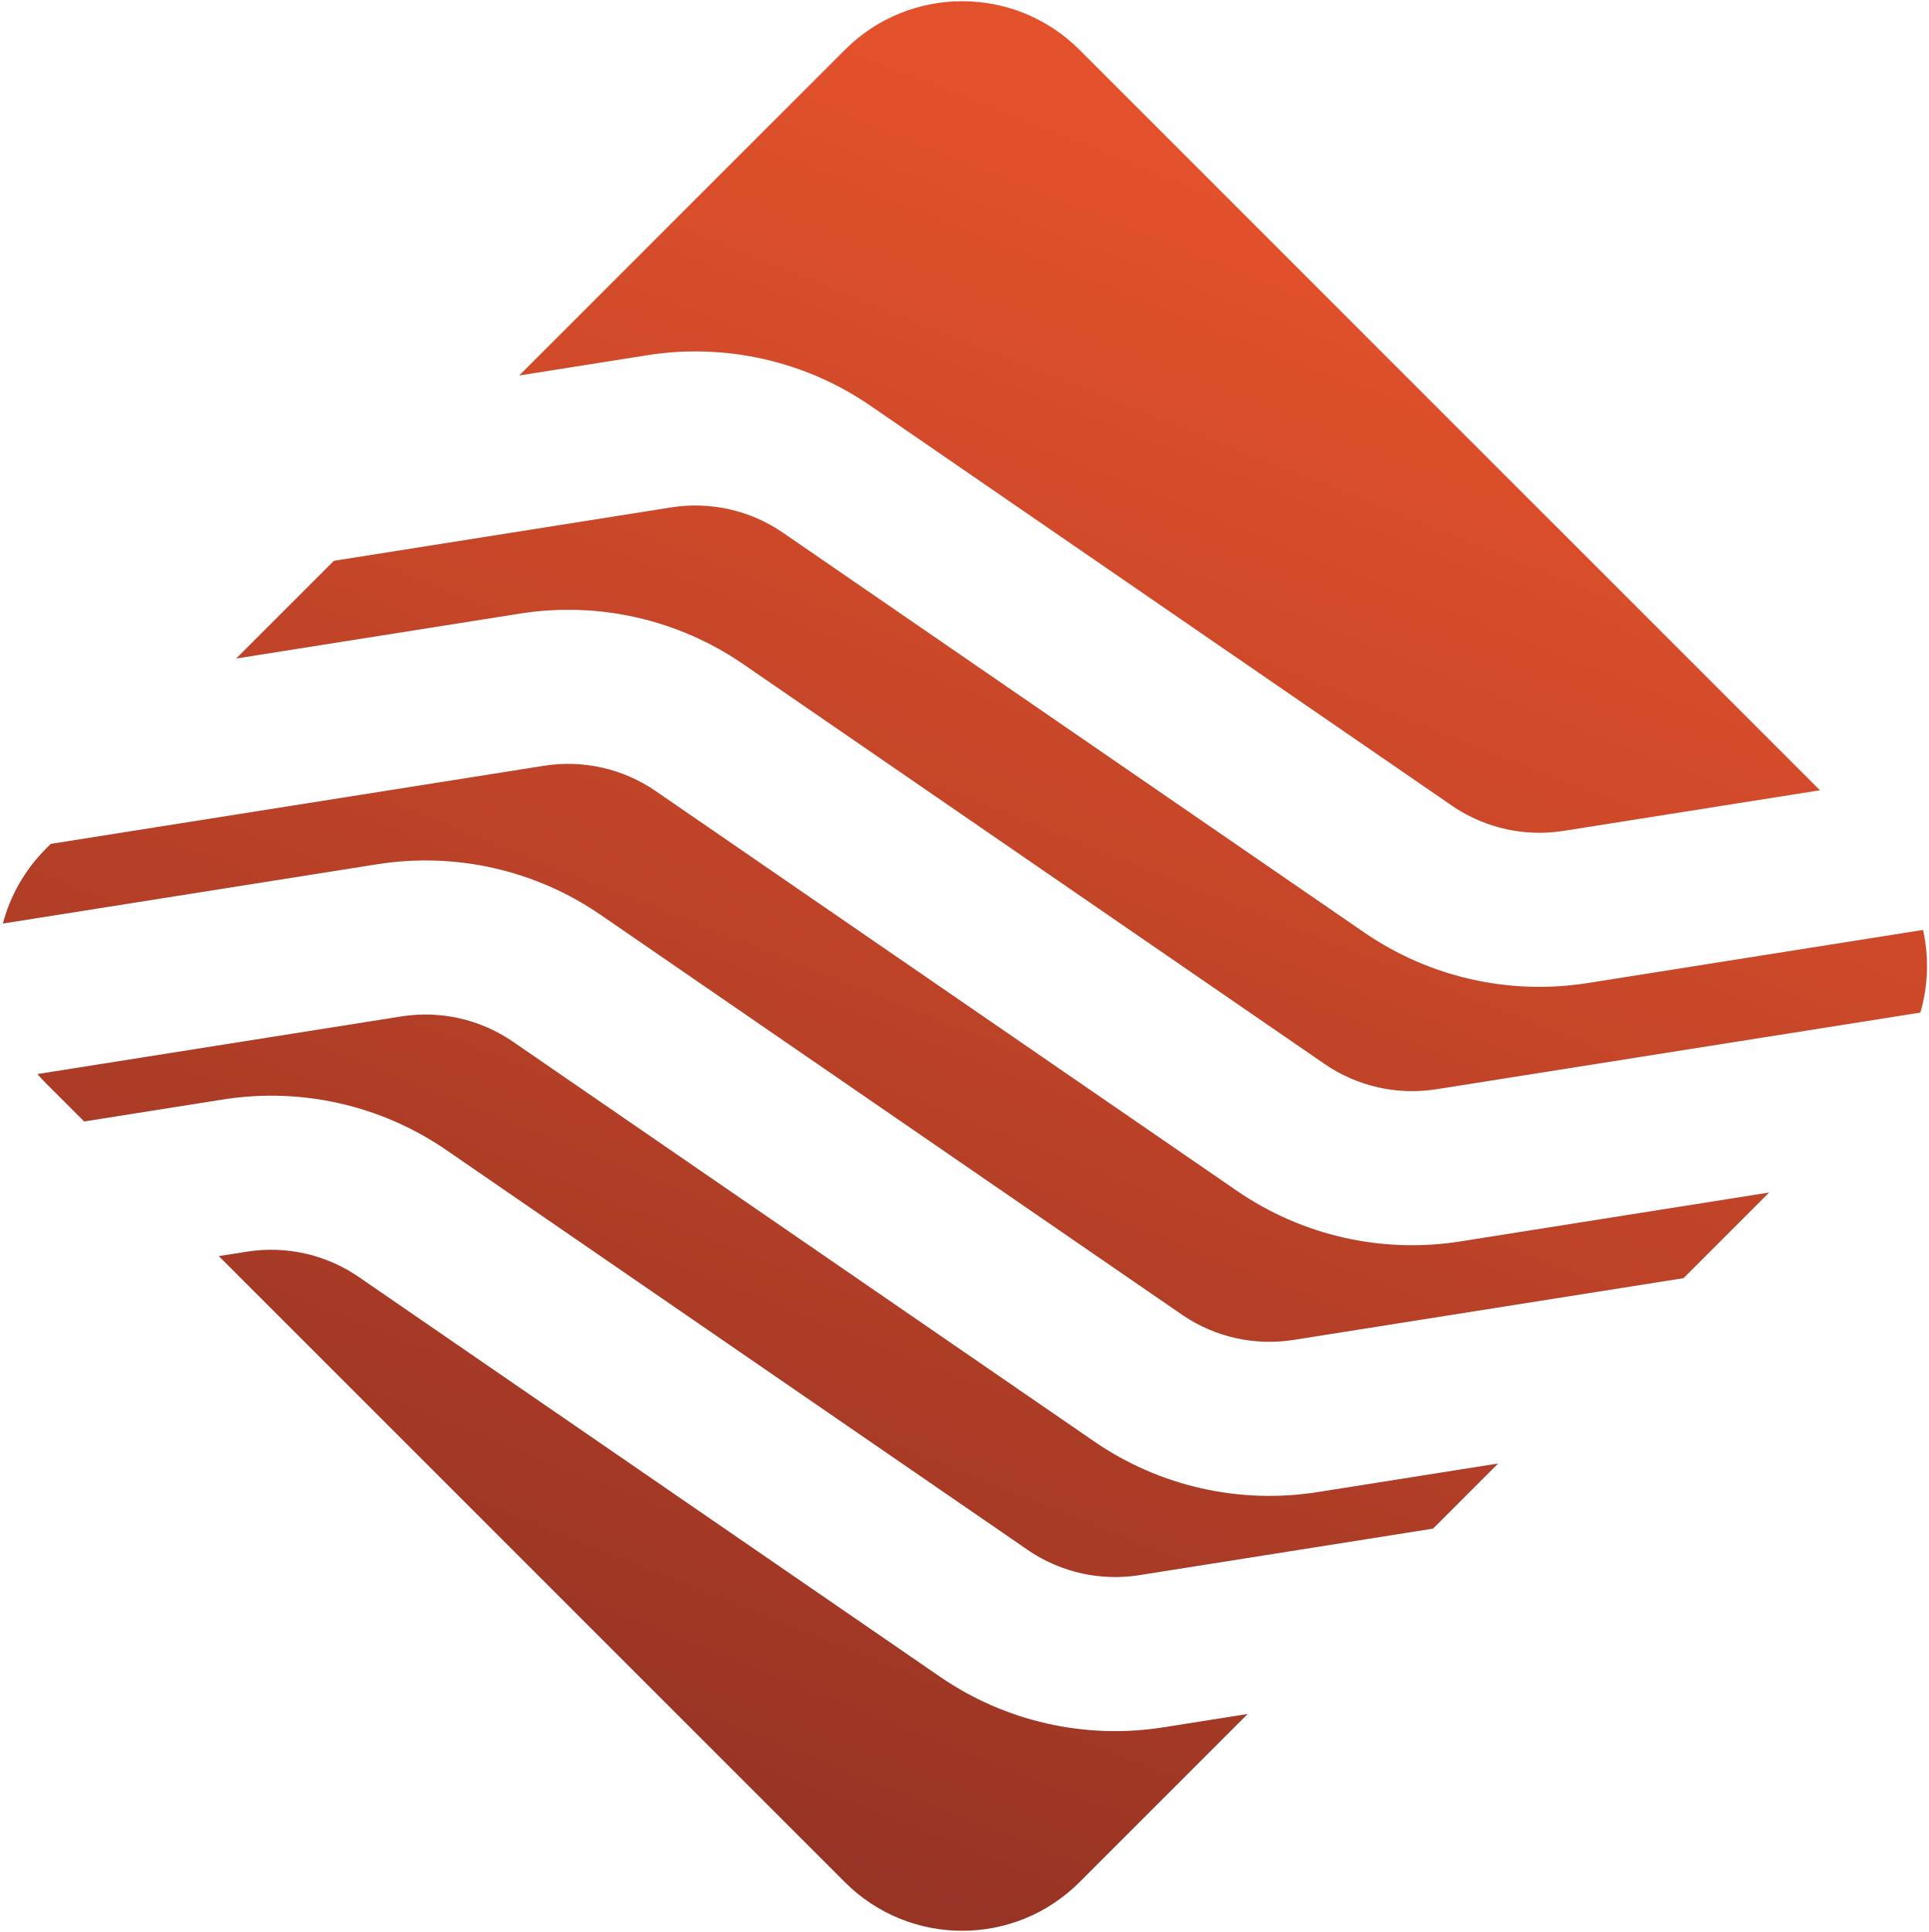
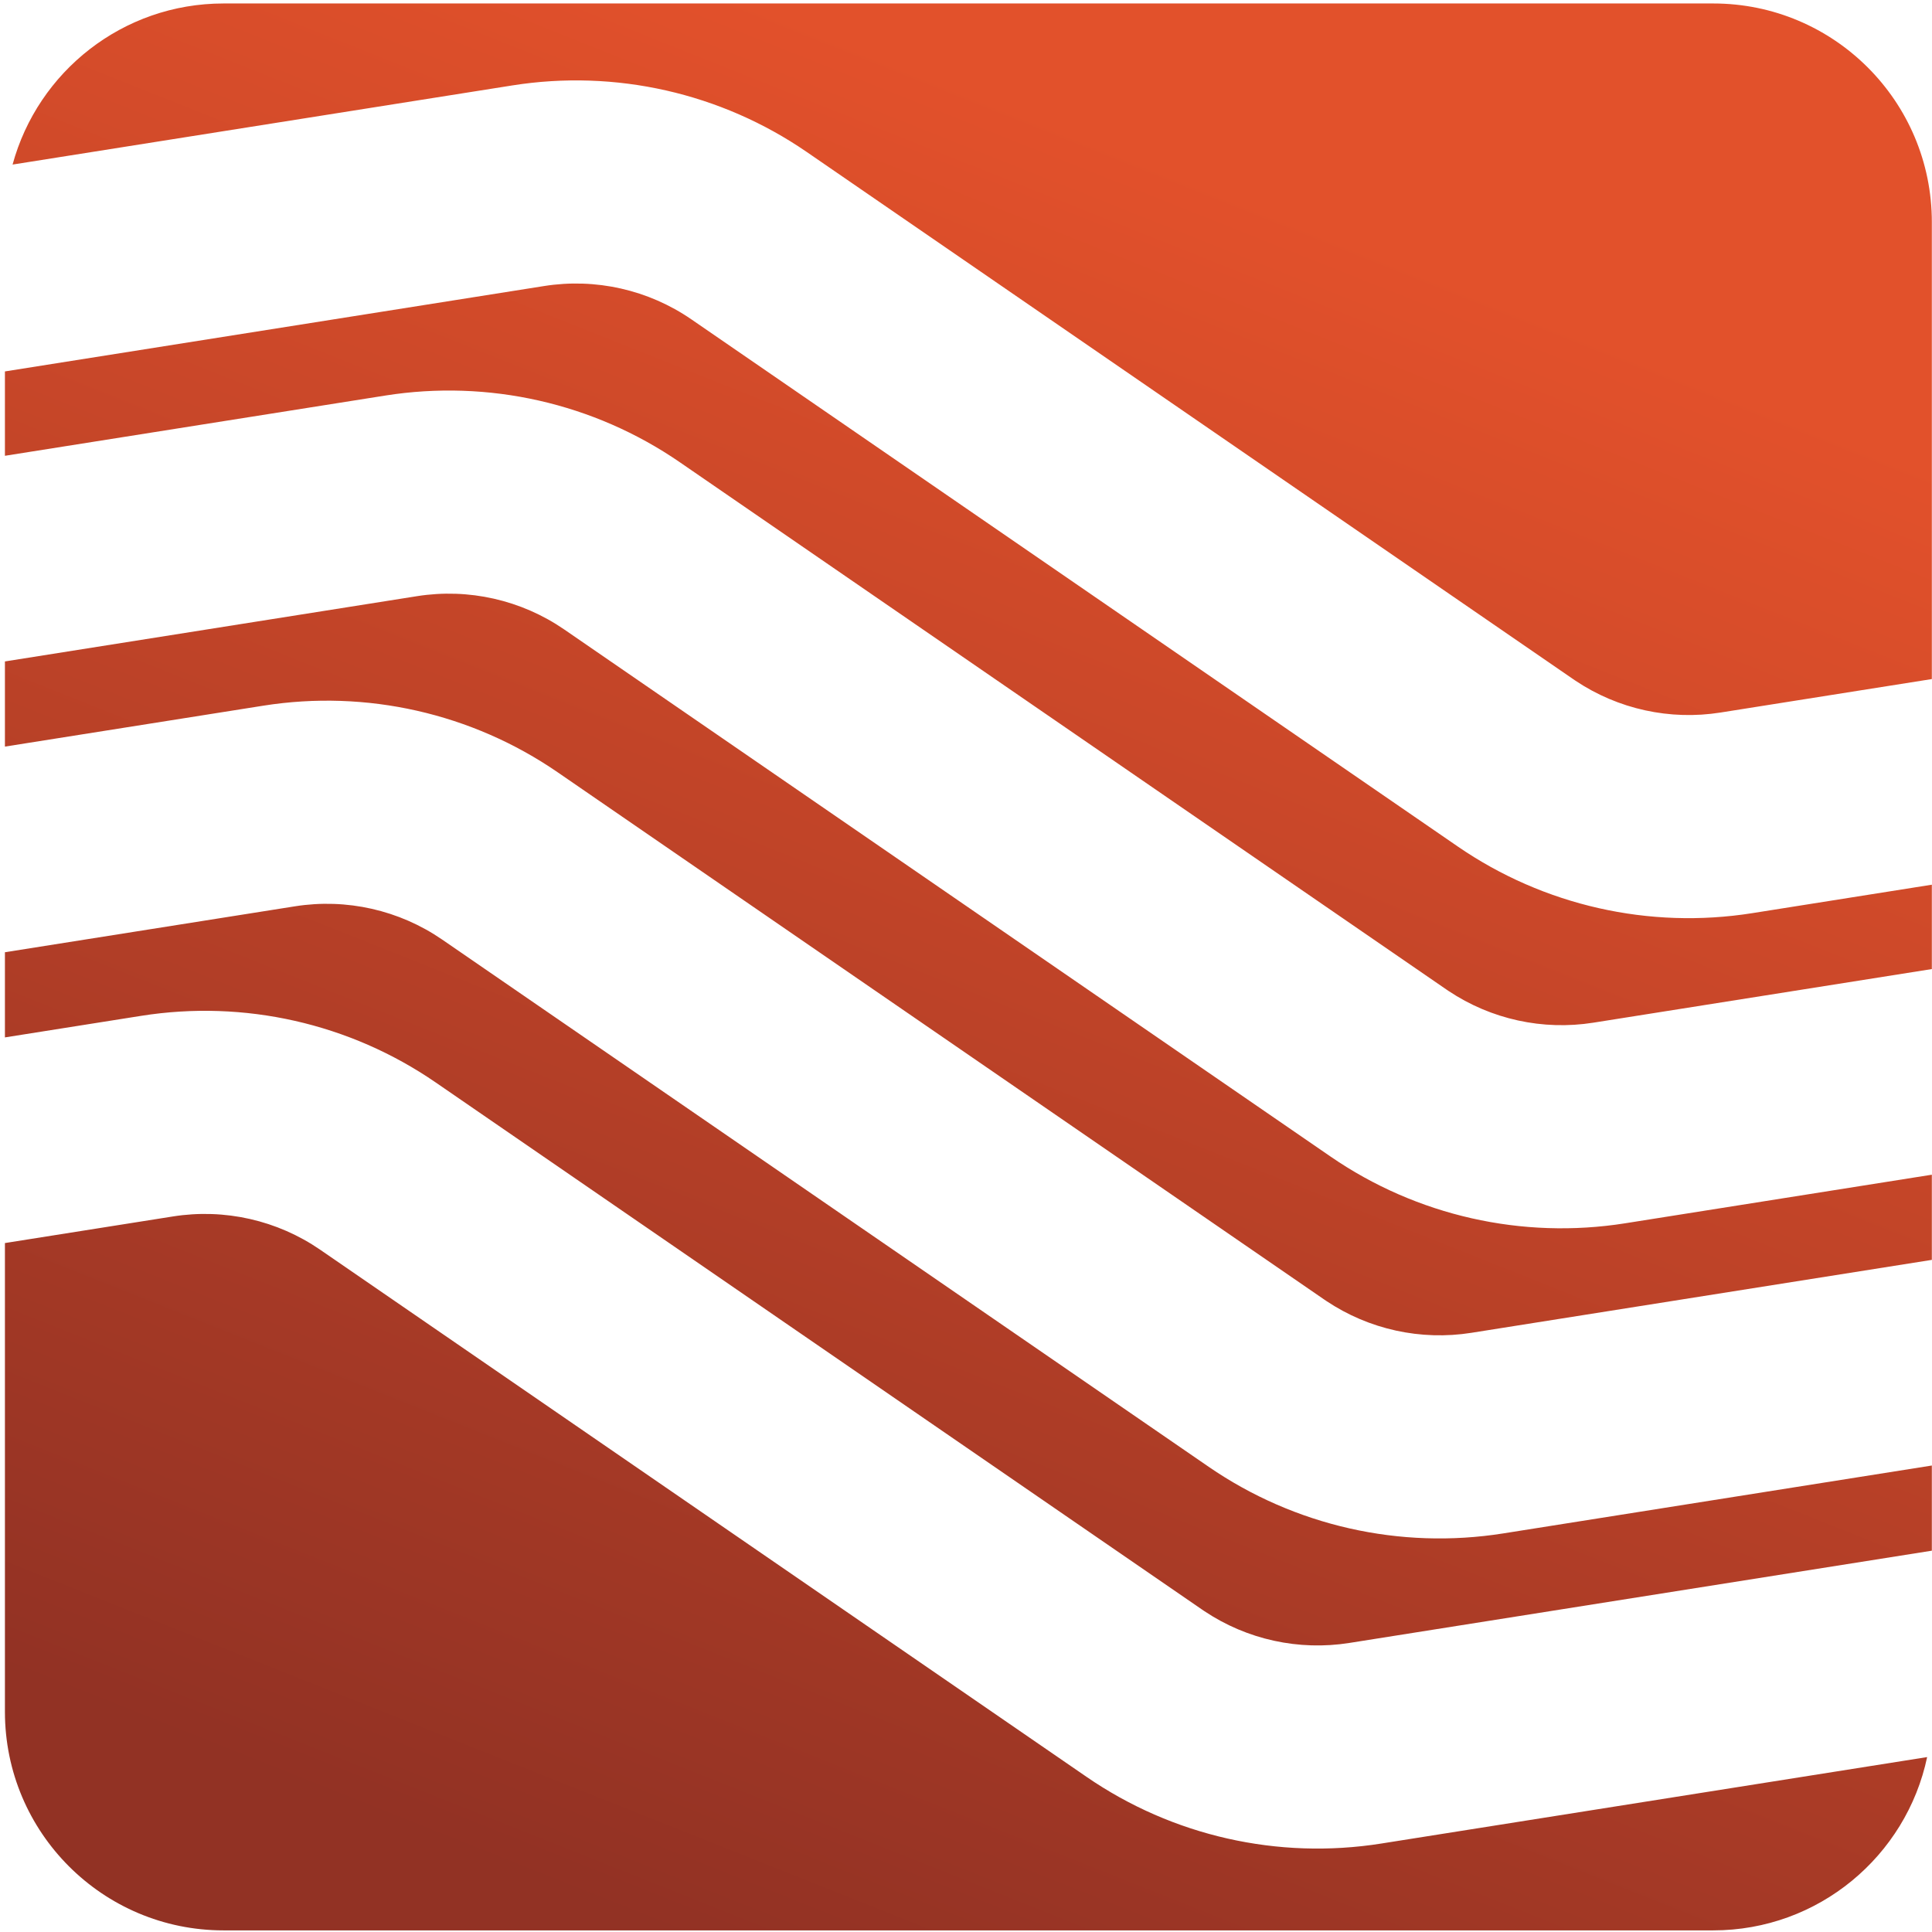
- <svg xmlns="http://www.w3.org/2000/svg" width="500px" height="501px" viewBox="0 0 500 501" version="1.1">
+ <svg xmlns="http://www.w3.org/2000/svg" width="380px" height="380px" viewBox="0 0 380 380" version="1.1">
  <defs>
    <linearGradient x1="69.802%" y1="12.855%" x2="35.092%" y2="100%" id="linearGradient-1">
      <stop stop-color="#DD3408" stop-opacity="0.859" offset="0%" />
      <stop stop-color="#801000" stop-opacity="0.859" offset="100%" />
    </linearGradient>
  </defs>
  <g id="Page-1" stroke="none" stroke-width="1" fill="none" fill-rule="evenodd">
-     <path d="M64.051,324.577 C74.194,322.971 84.564,325.318 93.018,331.132 L243.754,434.811 C260.661,446.44 281.402,451.134 301.687,447.921 L323.53,444.461 L279.906,488.088 C263.113,504.88 235.887,504.88 219.094,488.088 L56.743,325.734 Z M104.051,263.577 C114.194,261.971 124.564,264.318 133.018,270.132 L283.754,373.811 C300.661,385.44 321.402,390.134 341.687,386.921 L388.48,379.509 L371.589,396.401 L295.438,408.463 C285.48,410.041 275.302,407.807 266.934,402.222 L266.471,401.908 L115.735,298.229 C98.828,286.6 78.086,281.906 57.802,285.119 L21.826,290.817 L11.912,280.906 C11.139,280.132 10.401,279.337 9.699,278.521 Z M141.051,198.577 C151.194,196.971 161.564,199.318 170.018,205.132 L320.754,308.811 C337.661,320.44 358.402,325.134 378.687,321.921 L458.752,309.239 L436.54,331.449 L335.438,347.463 C325.48,349.041 315.302,346.807 306.934,341.222 L306.471,340.908 L155.735,237.229 C138.828,225.6 118.086,220.906 97.802,224.119 L0.743,239.492 C2.618,232.385 6.341,225.666 11.912,220.094 L13.177,218.83 Z M174.051,131.577 C184.194,129.971 194.564,132.318 203.018,138.132 L353.754,241.811 C370.661,253.44 391.402,258.134 411.687,254.921 L498.658,241.146 C500.227,248.217 499.993,255.607 497.958,262.583 L372.438,282.463 C362.295,284.07 351.925,281.723 343.471,275.908 L192.735,172.229 C175.828,160.6 155.086,155.906 134.802,159.119 L61.235,170.77 L86.575,145.431 Z M279.906,12.912 L471.925,204.932 L405.438,215.463 C395.48,217.041 385.302,214.807 376.934,209.222 L376.471,208.908 L225.735,105.229 C208.828,93.6 188.086,88.906 167.802,92.119 L134.635,97.371 L219.094,12.912 C235.887,-3.88 263.113,-3.88 279.906,12.912 Z" id="Rectangle" fill="url(#linearGradient-1)" />
+     <path d="M34.021,239.259 C44.163,237.653 54.534,240 62.987,245.814 L213.723,349.494 C230.63,361.123 251.372,365.816 271.657,362.604 L379.045,345.595 C374.941,365.066 357.662,379.682 336.969,379.682 L43.969,379.682 C20.221,379.682 0.969,360.431 0.969,336.682 L0.969,244.493 Z M58.021,178.259 C68.163,176.653 78.534,179 86.987,184.814 L237.723,288.494 C254.63,300.123 275.372,304.816 295.657,301.604 L379.969,288.249 L379.969,305 L265.407,323.146 C255.449,324.723 245.271,322.489 236.904,316.904 L236.441,316.591 L85.704,212.911 C68.797,201.282 48.056,196.589 27.771,199.802 L0.969,204.045 L0.969,187.294 Z M82.021,117.259 C92.163,115.653 102.534,118 110.987,123.814 L261.723,227.494 C278.63,239.123 299.372,243.816 319.657,240.604 L379.969,231.05 L379.969,247.801 L289.407,262.146 C279.449,263.723 269.271,261.489 260.904,255.904 L260.441,255.591 L109.704,151.911 C92.797,140.282 72.056,135.589 51.771,138.802 L0.969,146.847 L0.969,130.096 Z M107.021,56.259 C117.163,54.653 127.534,57 135.987,62.814 L286.723,166.494 C303.63,178.123 324.372,182.816 344.657,179.604 L379.969,174.009 L379.969,190.602 L313.407,201.146 C303.449,202.723 293.271,200.489 284.904,194.904 L284.441,194.591 L133.704,90.911 C116.797,79.282 96.056,74.589 75.771,77.802 L0.969,89.648 L0.969,73.055 Z M336.969,0.682 C360.718,0.682 379.969,19.934 379.969,43.682 L379.969,133.562 L338.407,140.146 C328.449,141.723 318.271,139.489 309.904,133.904 L309.441,133.591 L158.704,29.911 C141.797,18.282 121.056,13.589 100.771,16.802 L2.473,32.369 C7.439,14.11 24.136,0.682 43.969,0.682 L336.969,0.682 Z" id="Rectangle" fill="url(#linearGradient-1)" />
  </g>
</svg>
